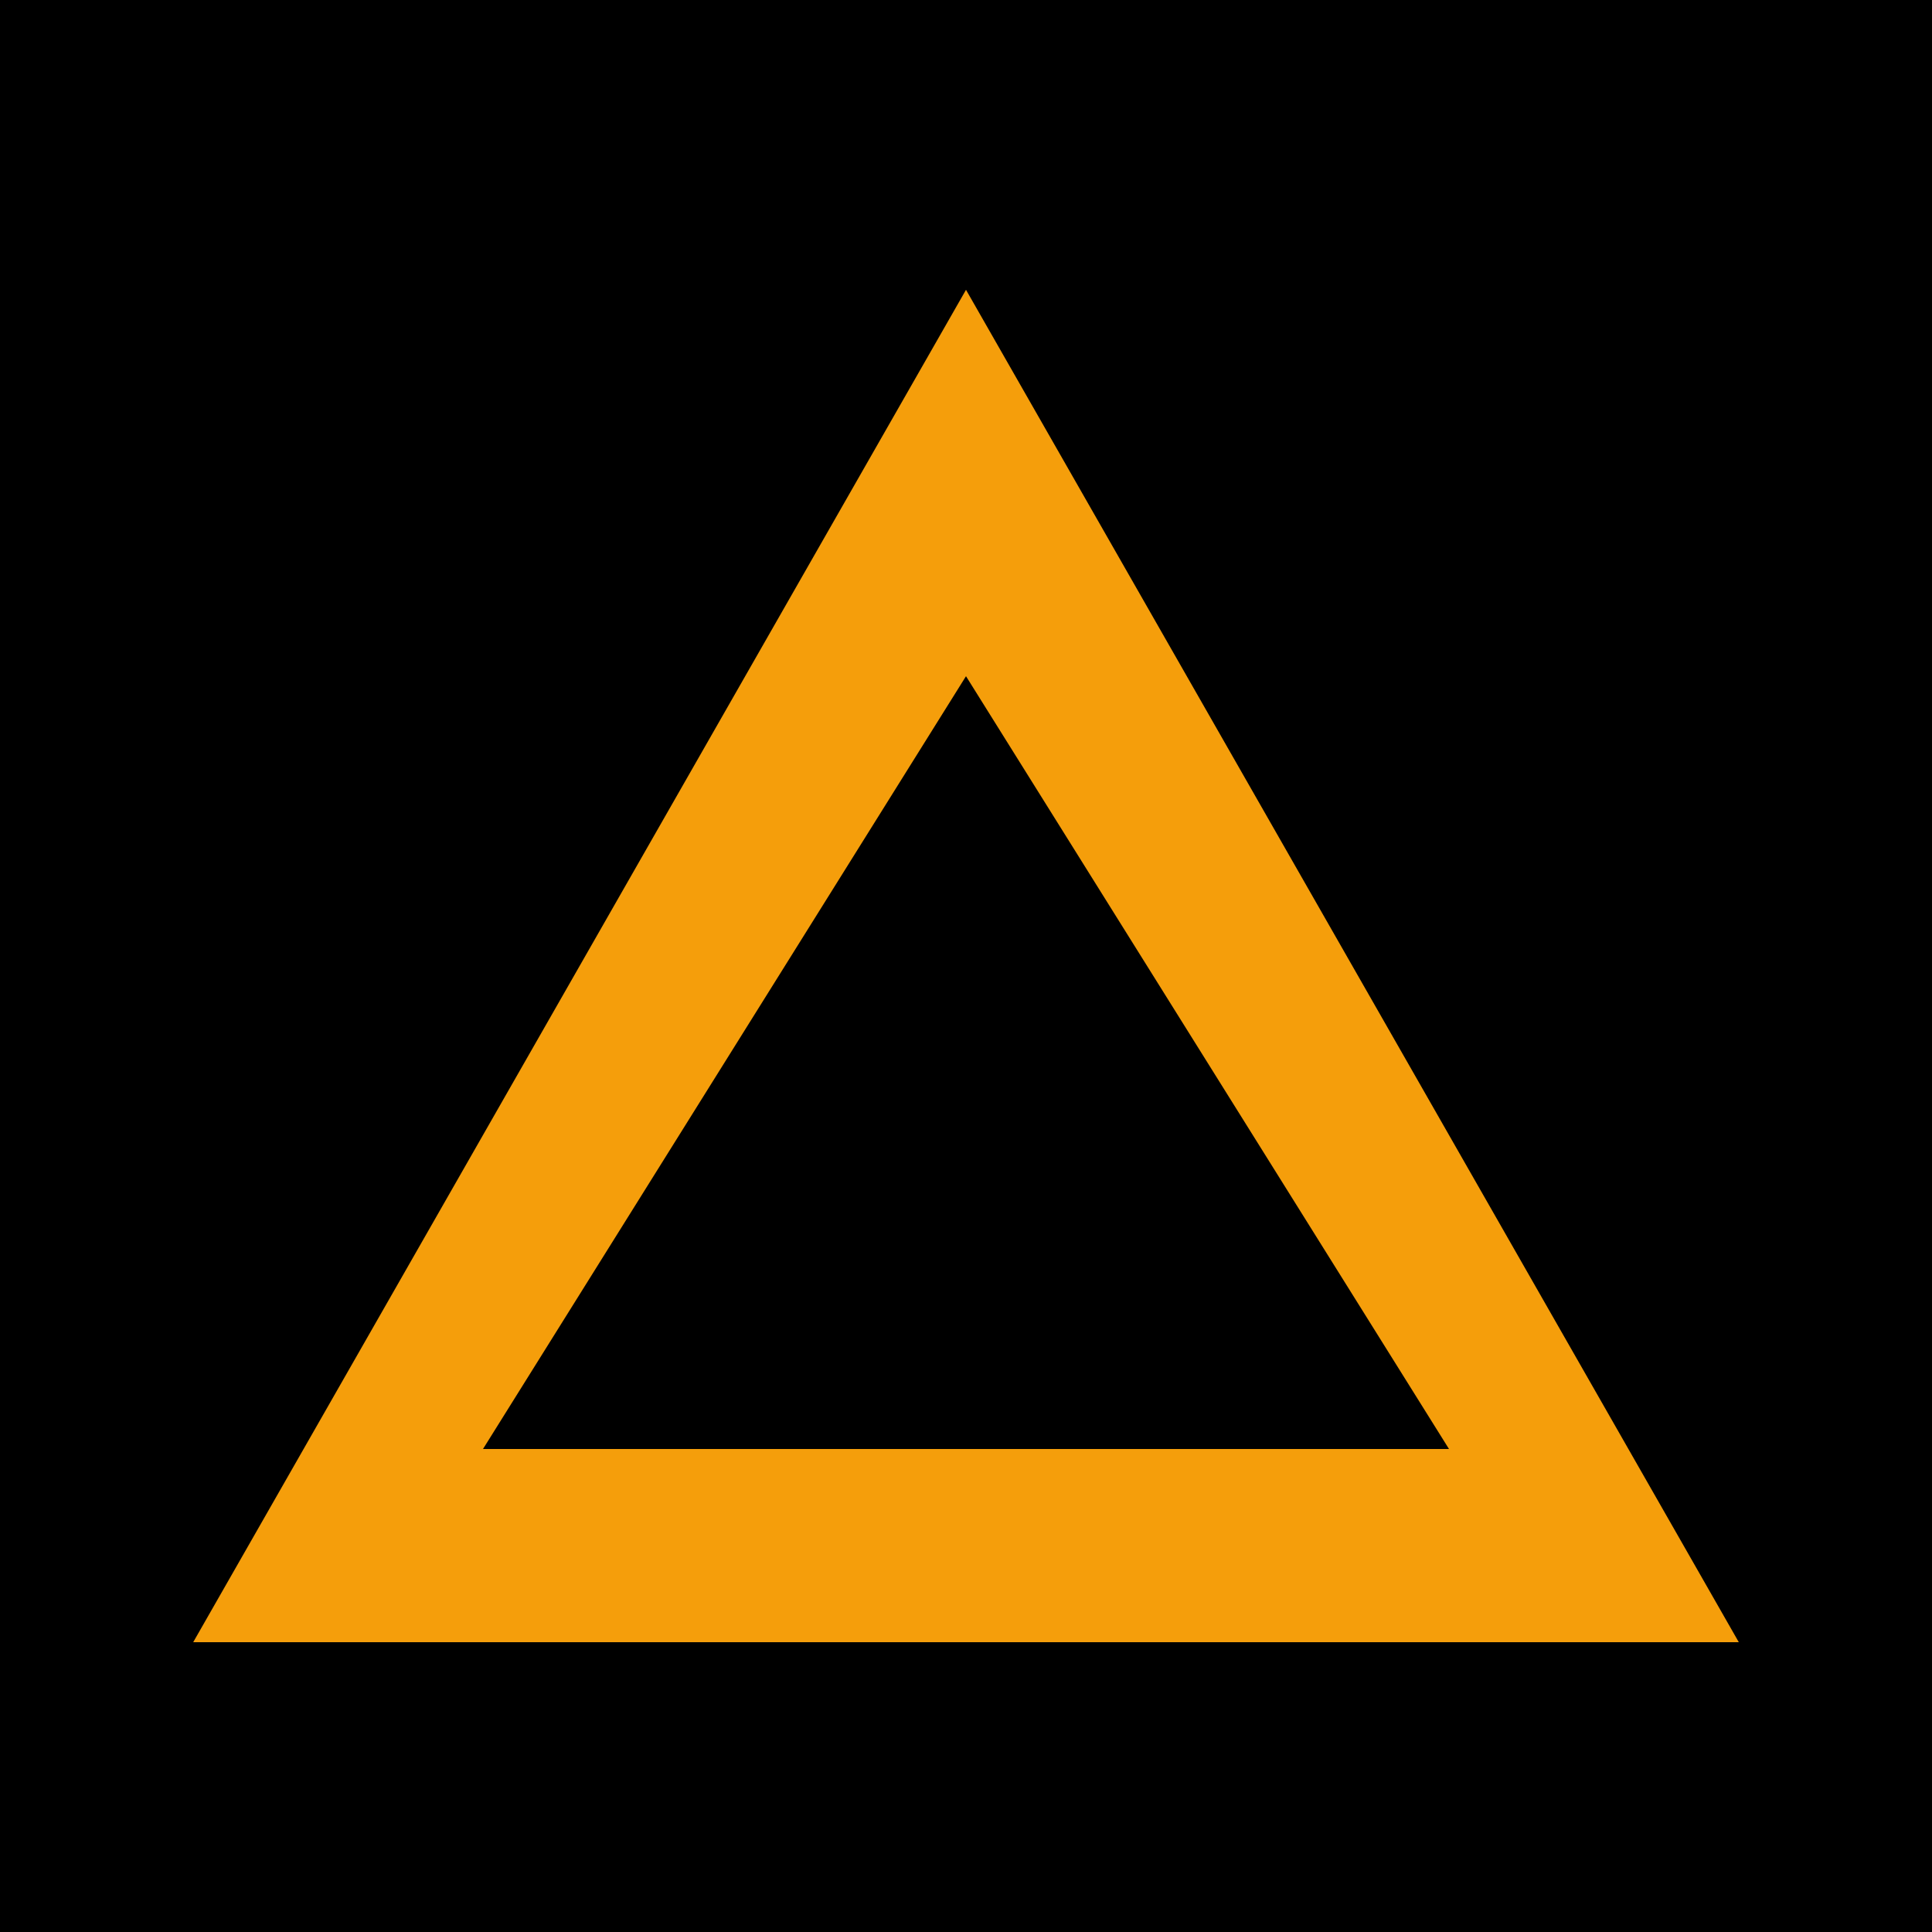
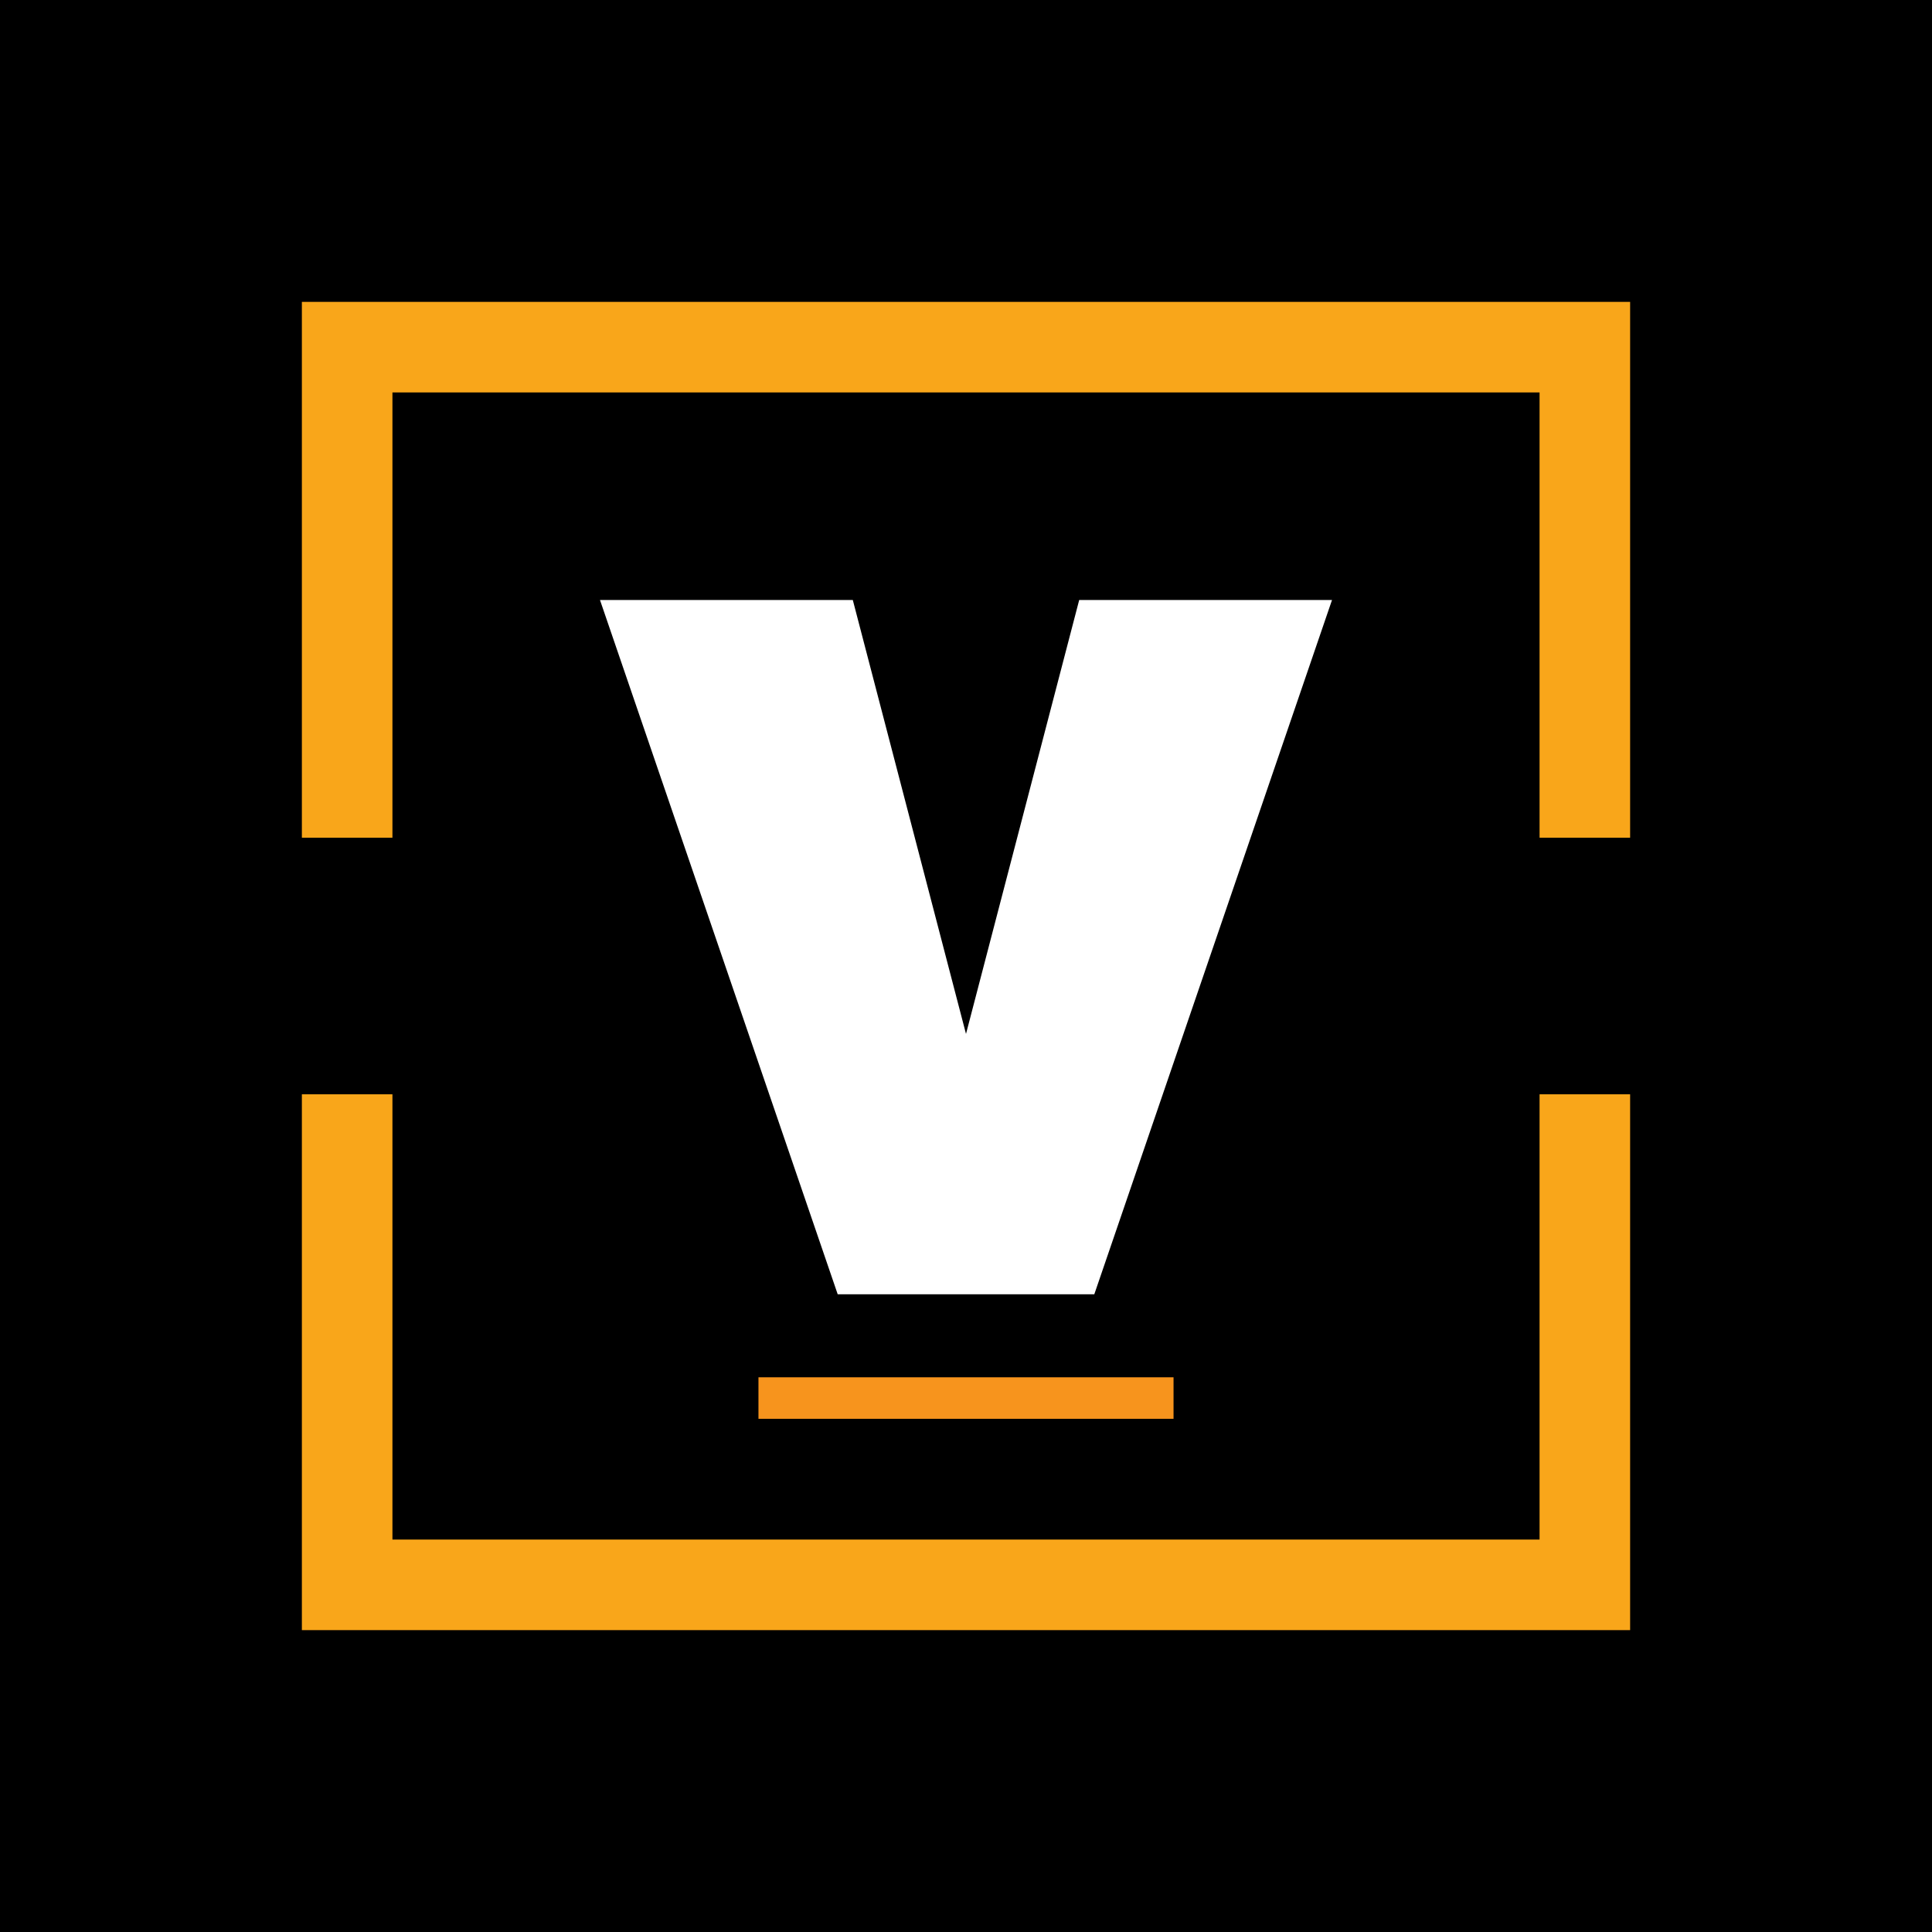
- <svg xmlns="http://www.w3.org/2000/svg" viewBox="0 0 100 100">
-   <rect width="100" height="100" fill="#000000" />
-   <polygon points="50,15 90,85 10,85" fill="#f59e0b" />
-   <polygon points="50,35 75,75 25,75" fill="#000000" />
+ <svg xmlns="http://www.w3.org/2000/svg" viewBox="0 0 1024 1024">
+   <rect width="1024" height="1024" fill="#000000" />
+   <path d="M184 420 V184 H840 V420 M840 604 V840 H184 V604" fill="none" stroke="#F9A61A" stroke-width="48" stroke-linecap="square" />
+   <polygon points="318,318 452,318 512,548 572,318 706,318 580,686 444,686" fill="#FFFFFF" />
+   <rect x="402" y="730" width="220" height="22" fill="#F7941D" />
</svg>
